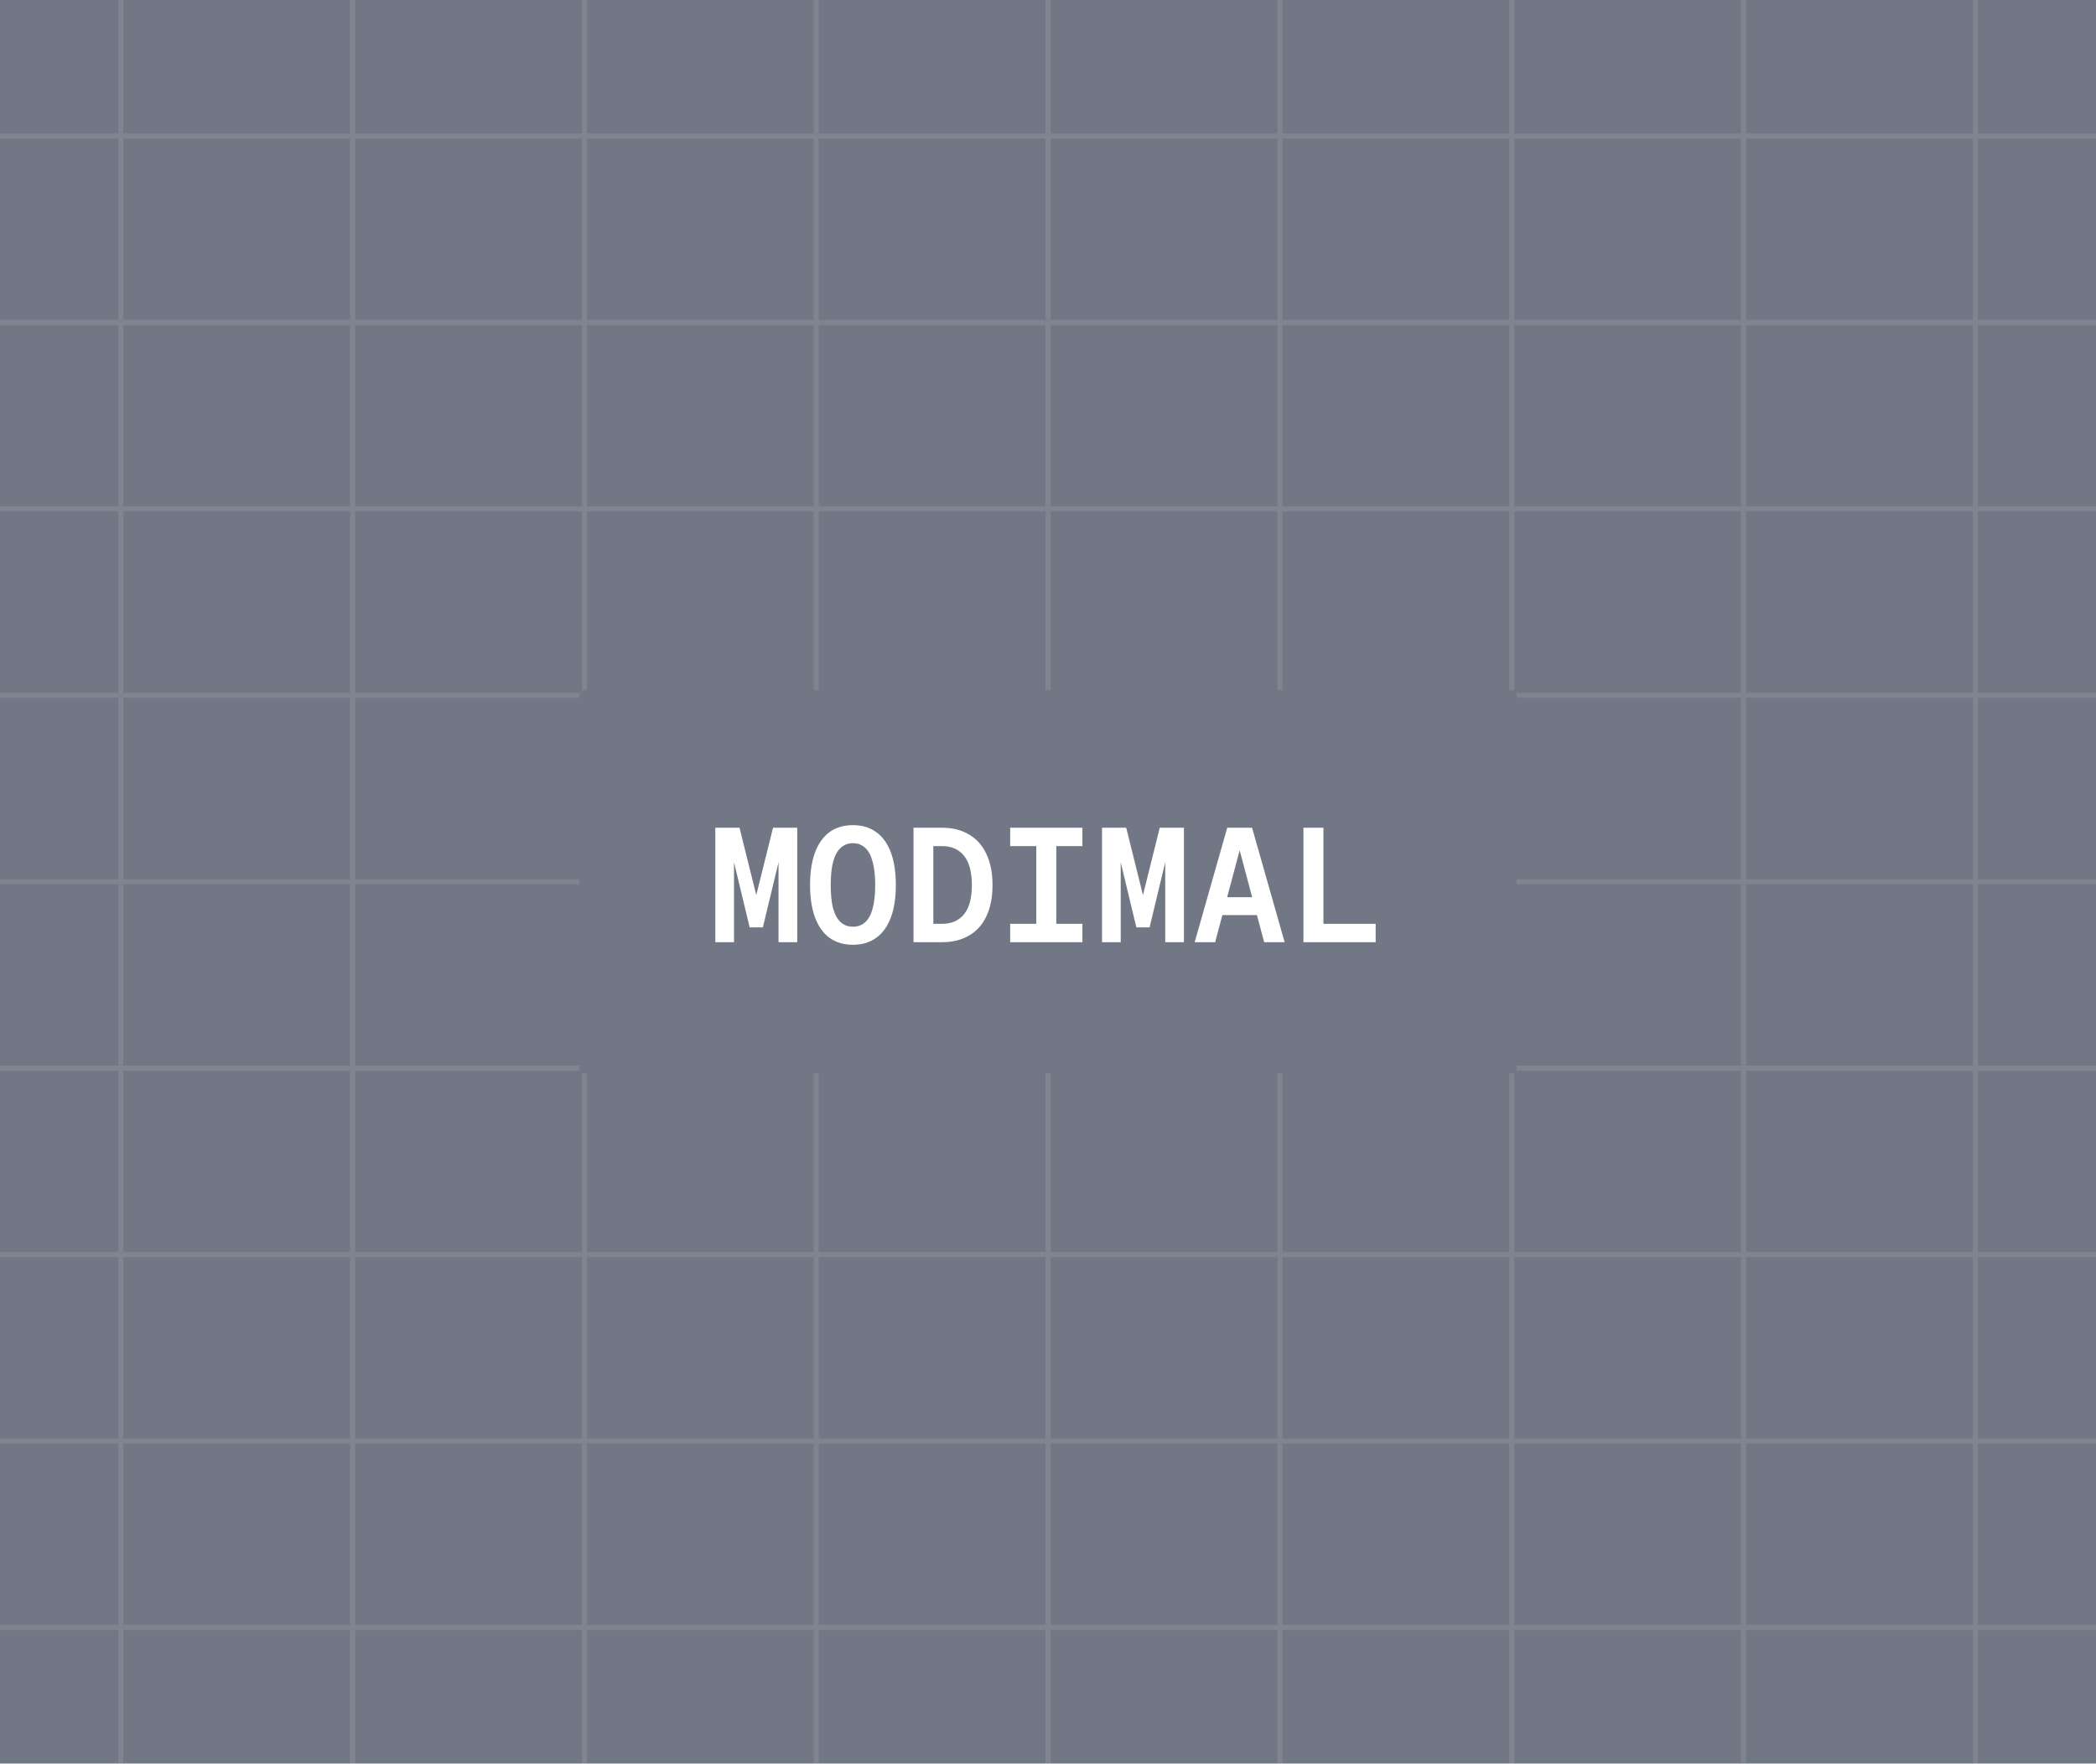
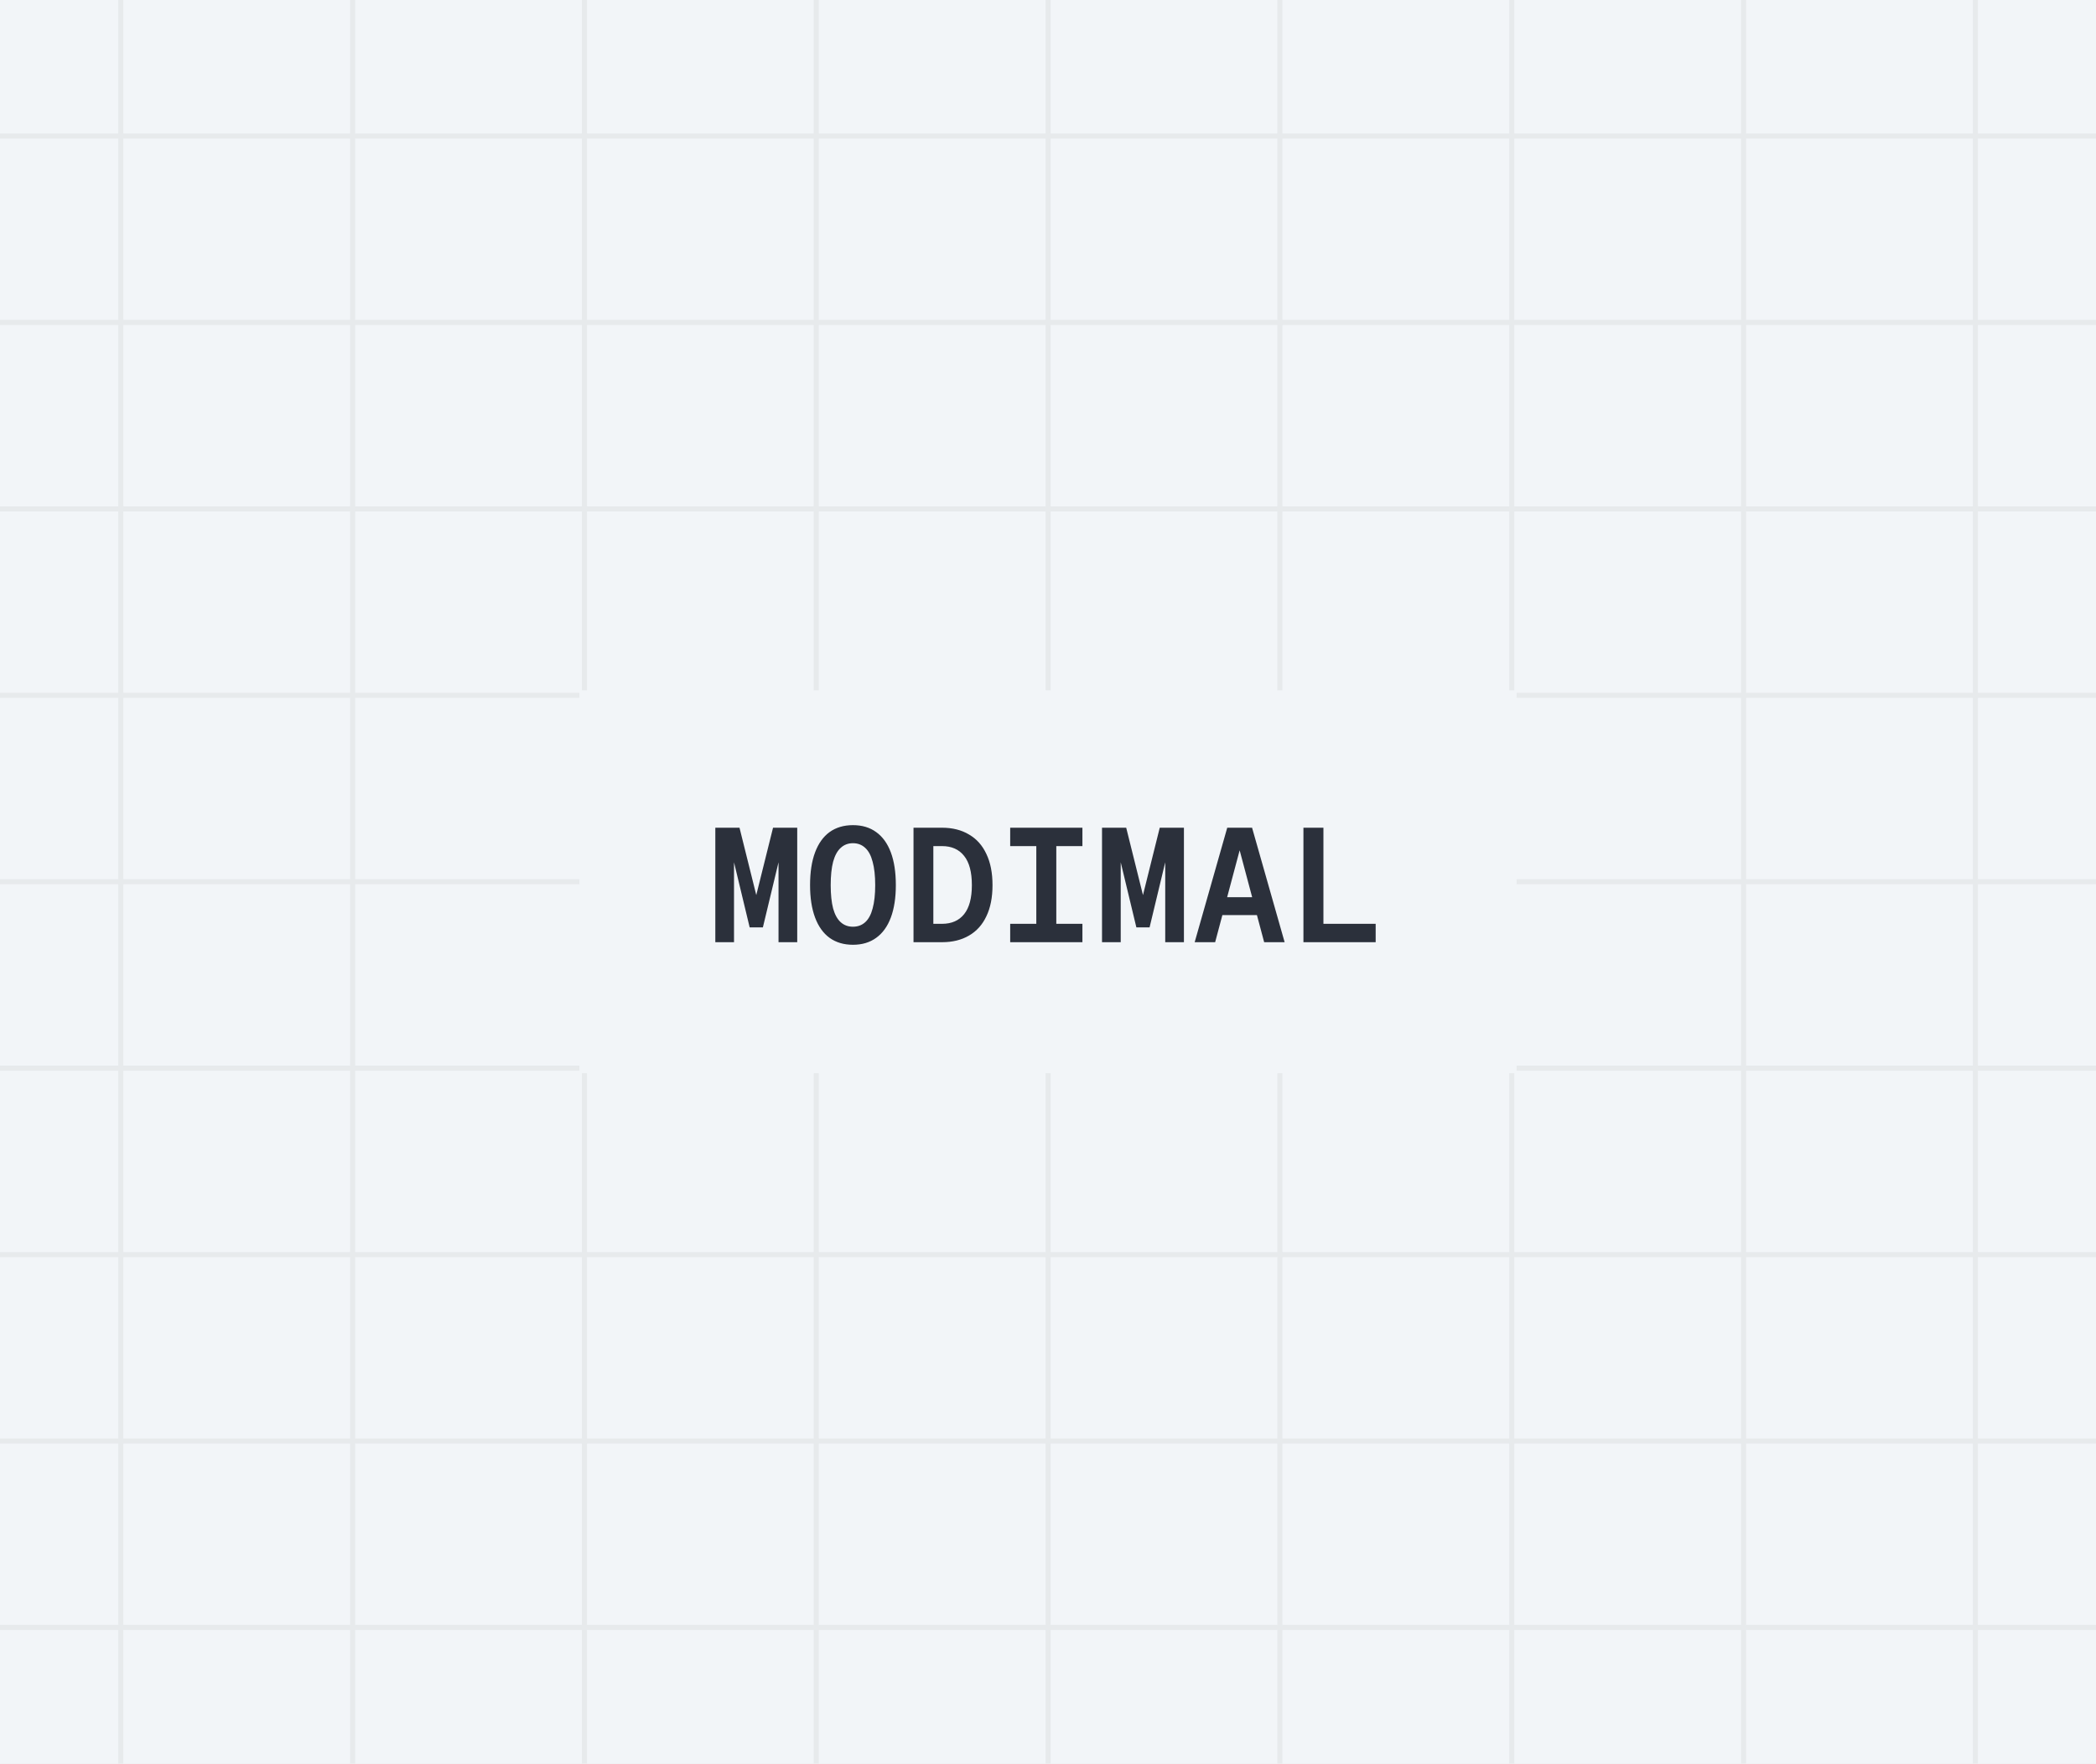
<svg xmlns="http://www.w3.org/2000/svg" width="416" height="350" viewBox="0 0 416 350" fill="none">
  <g clip-path="url(#clip0_333_15863)">
-     <rect width="416" height="350" fill="#717784" />
-     <g opacity="0.1">
-       <path d="M23.973 -88V437.5" stroke="white" />
-       <path d="M69.984 -88V437.5" stroke="white" />
-       <path d="M115.996 -88V437.5" stroke="white" />
-       <path d="M162.007 -88V437.5" stroke="white" />
-       <path d="M208.019 -88V437.5" stroke="white" />
-       <path d="M254.03 -88V437.5" stroke="white" />
-       <path d="M300.042 -88V437.5" stroke="white" />
-       <path d="M346.053 -88V437.5" stroke="white" />
-       <path d="M392.064 -88V437.5" stroke="white" />
-       <path d="M471 27L-54.5 27" stroke="white" />
-       <path d="M471 64L-54.5 64" stroke="white" />
-       <path d="M471 101L-54.5 101" stroke="white" />
-       <path d="M471 138L-54.5 138" stroke="white" />
-       <path d="M471 175L-54.5 175" stroke="white" />
-       <path d="M471 212L-54.5 212" stroke="white" />
-       <path d="M471 249L-54.5 249" stroke="white" />
-       <path d="M471 286L-54.5 286" stroke="white" />
-       <path d="M471 323L-54.5 323" stroke="white" />
+     <rect width="416" height="350" fill="#F2F5F8" />
+     <g opacity="0.06">
+       <path d="M23.973 -88V437.5" stroke="#2B303B" />
+       <path d="M69.984 -88V437.5" stroke="#2B303B" />
+       <path d="M115.996 -88V437.5" stroke="#2B303B" />
+       <path d="M162.007 -88V437.5" stroke="#2B303B" />
+       <path d="M208.019 -88V437.5" stroke="#2B303B" />
+       <path d="M254.03 -88V437.5" stroke="#2B303B" />
+       <path d="M300.042 -88V437.5" stroke="#2B303B" />
+       <path d="M346.053 -88V437.5" stroke="#2B303B" />
+       <path d="M392.064 -88V437.5" stroke="#2B303B" />
+       <path d="M471 27L-54.5 27" stroke="#2B303B" />
+       <path d="M471 64L-54.5 64" stroke="#2B303B" />
+       <path d="M471 101L-54.5 101" stroke="#2B303B" />
+       <path d="M471 138L-54.5 138" stroke="#2B303B" />
+       <path d="M471 175L-54.5 175" stroke="#2B303B" />
+       <path d="M471 212L-54.5 212" stroke="#2B303B" />
+       <path d="M471 249L-54.5 249" stroke="#2B303B" />
+       <path d="M471 286L-54.5 286" stroke="#2B303B" />
+       <path d="M471 323L-54.5 323" stroke="#2B303B" />
    </g>
-     <rect x="115" y="137" width="186" height="76" fill="#717784" />
-     <path d="M148.788 184.056L145.204 169.144L145.684 169.08V187H141.972V164.28H146.772L150.708 180.088H149.492L153.428 164.28H158.228V187H154.516V169.08L154.996 169.144L151.412 184.056H148.788ZM169.288 187.512C167.474 187.512 165.928 187.053 164.648 186.136C163.389 185.219 162.429 183.875 161.768 182.104C161.106 180.333 160.776 178.189 160.776 175.672C160.776 173.112 161.106 170.947 161.768 169.176C162.429 167.405 163.389 166.061 164.648 165.144C165.928 164.227 167.474 163.768 169.288 163.768C171.101 163.768 172.637 164.227 173.896 165.144C175.176 166.061 176.146 167.405 176.808 169.176C177.469 170.947 177.8 173.112 177.8 175.672C177.8 178.189 177.469 180.333 176.808 182.104C176.146 183.875 175.176 185.219 173.896 186.136C172.637 187.053 171.101 187.512 169.288 187.512ZM169.288 183.928C170.248 183.928 171.058 183.629 171.72 183.032C172.381 182.435 172.872 181.528 173.192 180.312C173.533 179.075 173.704 177.528 173.704 175.672C173.704 173.816 173.533 172.269 173.192 171.032C172.872 169.795 172.381 168.877 171.72 168.28C171.058 167.661 170.248 167.352 169.288 167.352C168.328 167.352 167.517 167.661 166.856 168.28C166.194 168.877 165.693 169.795 165.352 171.032C165.032 172.269 164.872 173.816 164.872 175.672C164.872 177.528 165.032 179.075 165.352 180.312C165.693 181.528 166.194 182.435 166.856 183.032C167.517 183.629 168.328 183.928 169.288 183.928ZM181.307 187V164.28H186.971C189.04 164.28 190.822 164.728 192.315 165.624C193.83 166.499 194.982 167.789 195.771 169.496C196.582 171.181 196.987 173.24 196.987 175.672C196.987 178.104 196.582 180.163 195.771 181.848C194.982 183.533 193.83 184.813 192.315 185.688C190.822 186.563 189.04 187 186.971 187H181.307ZM185.243 183.352H186.971C188.87 183.352 190.331 182.712 191.355 181.432C192.379 180.152 192.891 178.232 192.891 175.672C192.891 173.091 192.379 171.16 191.355 169.88C190.331 168.579 188.87 167.928 186.971 167.928H185.243V183.352ZM200.495 187V183.352H205.679V167.928H200.495V164.28H214.831V167.928H209.647V183.352H214.831V187H200.495ZM225.538 184.056L221.954 169.144L222.434 169.08V187H218.722V164.28H223.522L227.458 180.088H226.242L230.178 164.28H234.978V187H231.266V169.08L231.746 169.144L228.162 184.056H225.538ZM237.11 187L243.574 164.28H248.502L254.966 187H250.902L246.038 168.76L241.174 187H237.11ZM241.078 181.624L242.166 178.072H249.91L250.998 181.624H241.078ZM258.697 187V164.28H262.665V185.72L259.945 183.352H273.033V187H258.697Z" fill="white" />
+     <rect x="115" y="137" width="186" height="76" fill="#F2F5F8" />
+     <path d="M148.788 184.056L145.204 169.144L145.684 169.08V187H141.972V164.28H146.772L150.708 180.088H149.492L153.428 164.28H158.228V187H154.516V169.08L154.996 169.144L151.412 184.056H148.788ZM169.288 187.512C167.474 187.512 165.928 187.053 164.648 186.136C163.389 185.219 162.429 183.875 161.768 182.104C161.106 180.333 160.776 178.189 160.776 175.672C160.776 173.112 161.106 170.947 161.768 169.176C162.429 167.405 163.389 166.061 164.648 165.144C165.928 164.227 167.474 163.768 169.288 163.768C171.101 163.768 172.637 164.227 173.896 165.144C175.176 166.061 176.146 167.405 176.808 169.176C177.469 170.947 177.8 173.112 177.8 175.672C177.8 178.189 177.469 180.333 176.808 182.104C176.146 183.875 175.176 185.219 173.896 186.136C172.637 187.053 171.101 187.512 169.288 187.512ZM169.288 183.928C170.248 183.928 171.058 183.629 171.72 183.032C172.381 182.435 172.872 181.528 173.192 180.312C173.533 179.075 173.704 177.528 173.704 175.672C173.704 173.816 173.533 172.269 173.192 171.032C172.872 169.795 172.381 168.877 171.72 168.28C171.058 167.661 170.248 167.352 169.288 167.352C168.328 167.352 167.517 167.661 166.856 168.28C166.194 168.877 165.693 169.795 165.352 171.032C165.032 172.269 164.872 173.816 164.872 175.672C164.872 177.528 165.032 179.075 165.352 180.312C165.693 181.528 166.194 182.435 166.856 183.032C167.517 183.629 168.328 183.928 169.288 183.928ZM181.307 187V164.28H186.971C189.04 164.28 190.822 164.728 192.315 165.624C193.83 166.499 194.982 167.789 195.771 169.496C196.582 171.181 196.987 173.24 196.987 175.672C196.987 178.104 196.582 180.163 195.771 181.848C194.982 183.533 193.83 184.813 192.315 185.688C190.822 186.563 189.04 187 186.971 187H181.307ZM185.243 183.352H186.971C188.87 183.352 190.331 182.712 191.355 181.432C192.379 180.152 192.891 178.232 192.891 175.672C192.891 173.091 192.379 171.16 191.355 169.88C190.331 168.579 188.87 167.928 186.971 167.928H185.243V183.352ZM200.495 187V183.352H205.679V167.928H200.495V164.28H214.831V167.928H209.647V183.352H214.831V187H200.495ZM225.538 184.056L221.954 169.144L222.434 169.08V187H218.722V164.28H223.522L227.458 180.088H226.242L230.178 164.28H234.978V187H231.266V169.08L231.746 169.144L228.162 184.056H225.538ZM237.11 187L243.574 164.28H248.502L254.966 187H250.902L246.038 168.76L241.174 187H237.11ZM241.078 181.624L242.166 178.072H249.91L250.998 181.624H241.078ZM258.697 187V164.28H262.665V185.72L259.945 183.352H273.033V187H258.697Z" fill="#2B303B" />
  </g>
  <defs>
    <clipPath id="clip0_333_15863">
      <rect width="416" height="350" fill="white" />
    </clipPath>
  </defs>
</svg>
